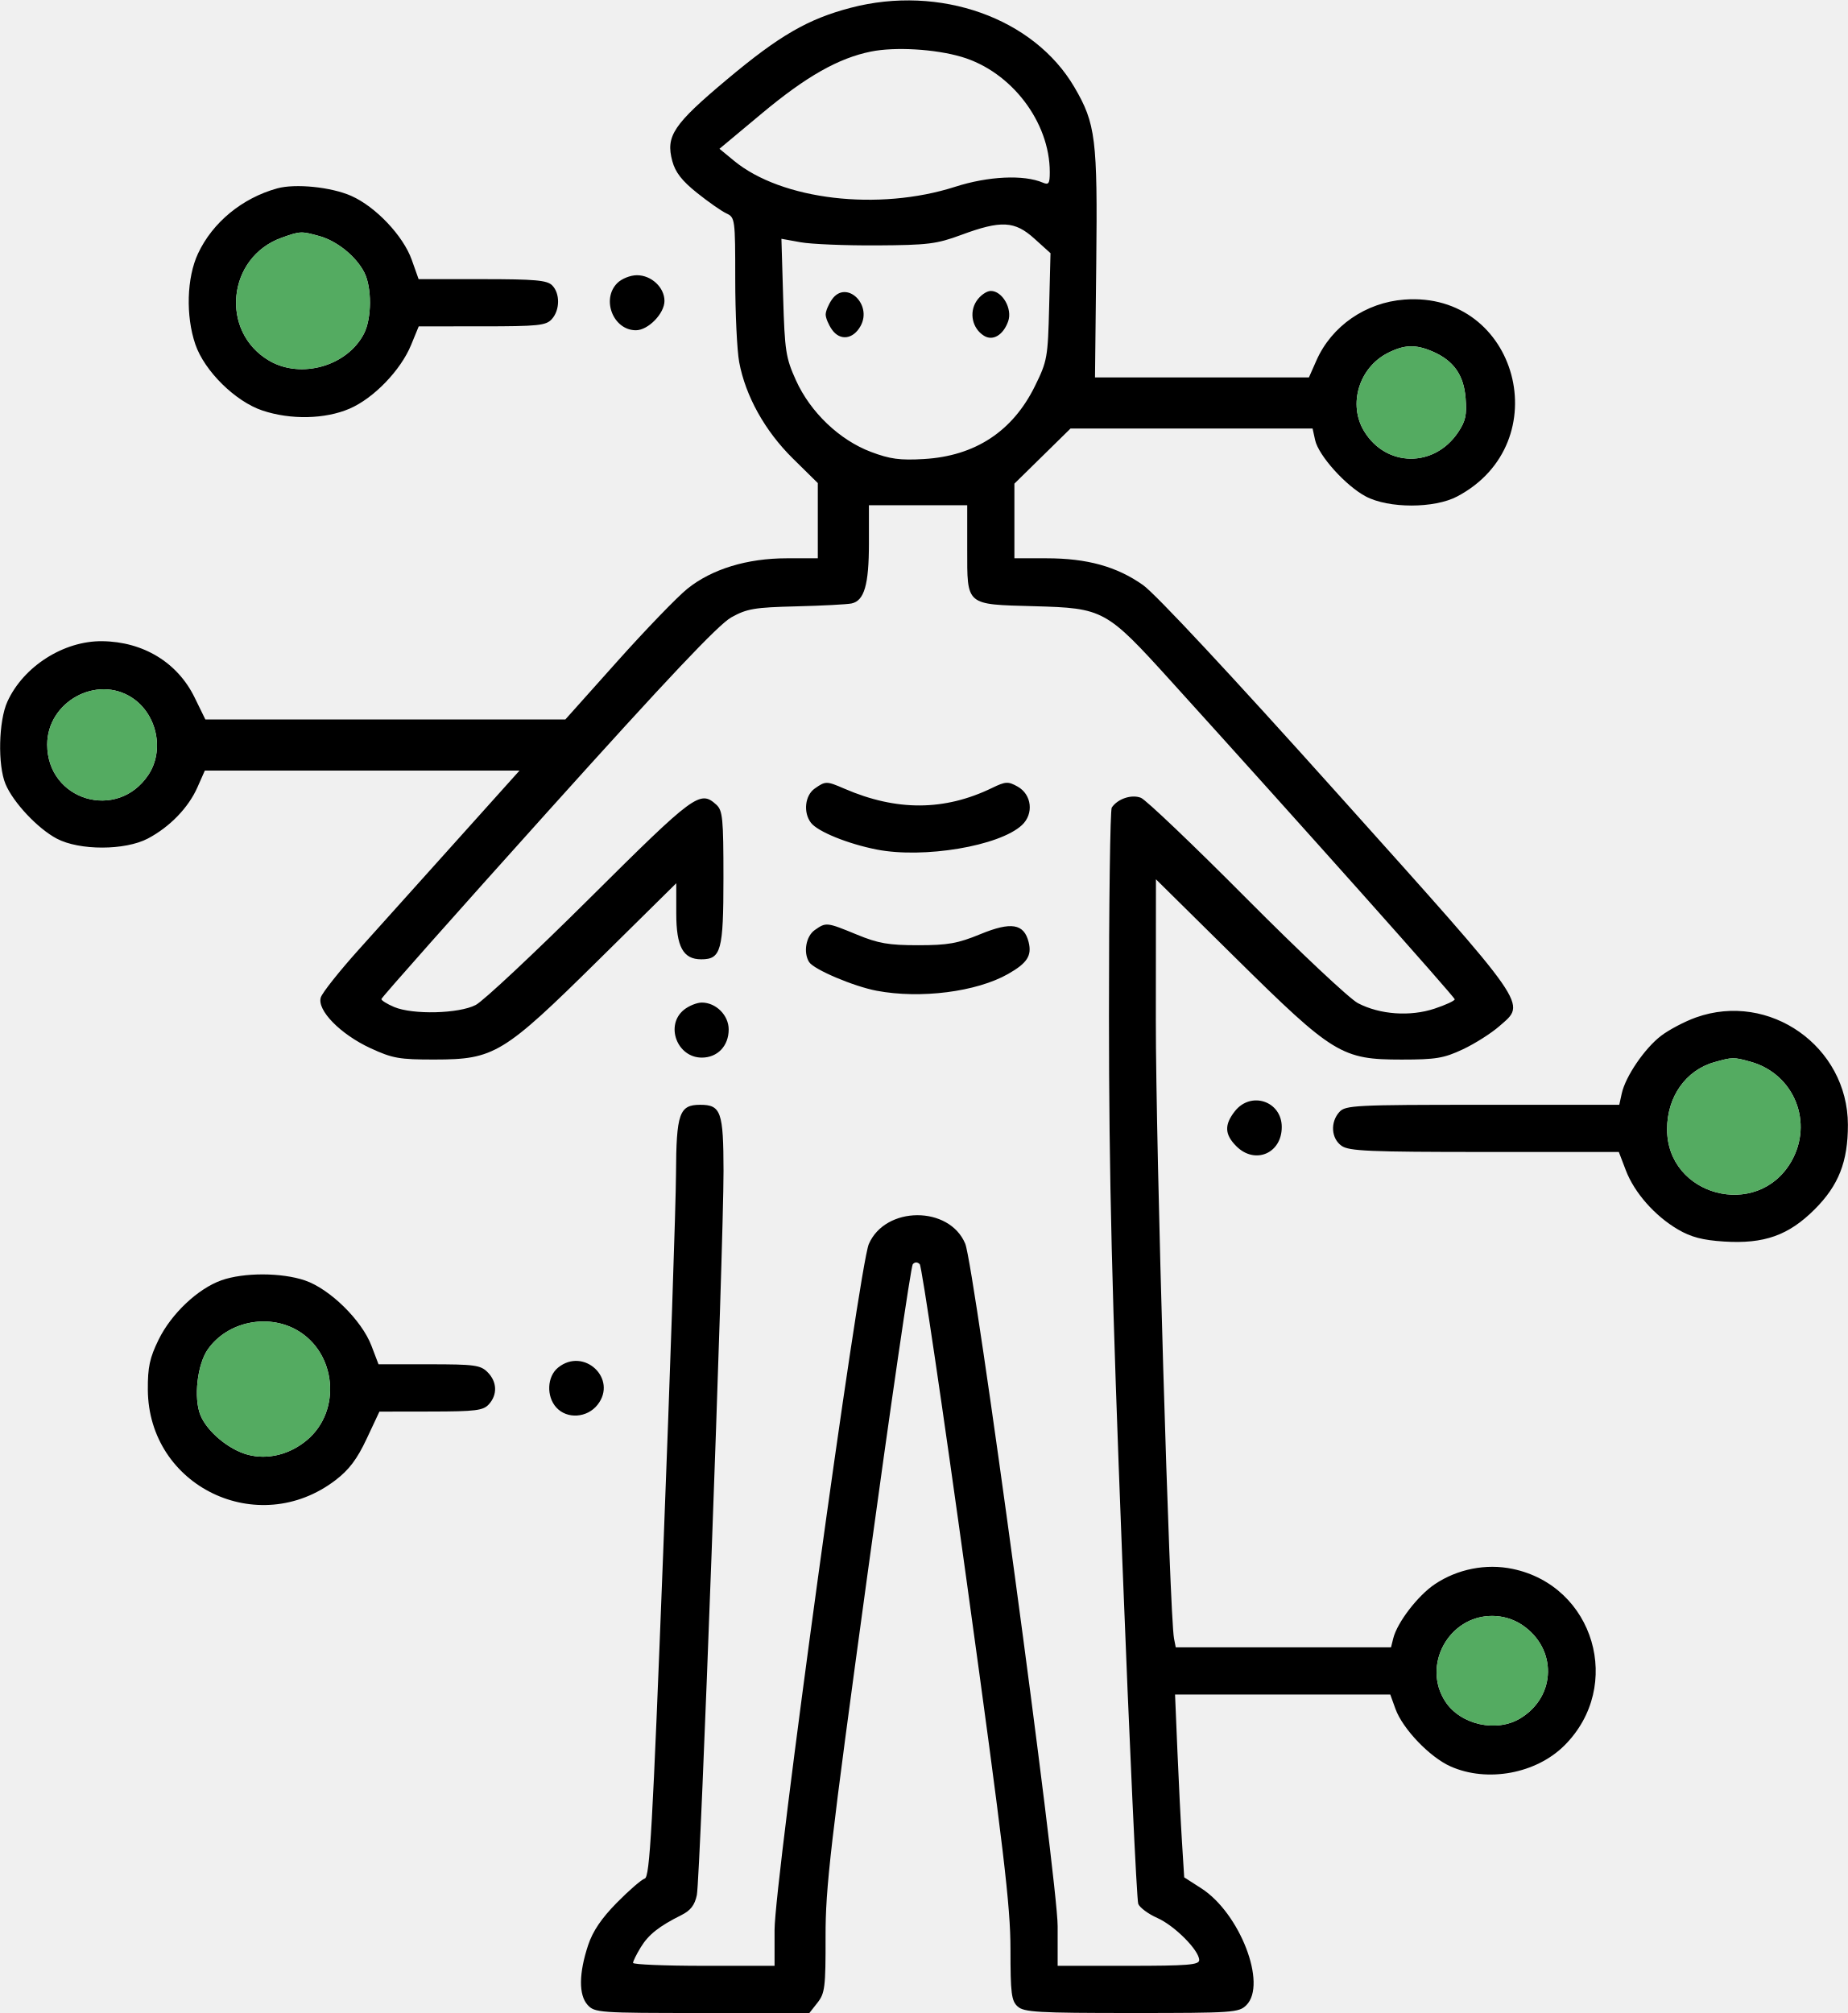
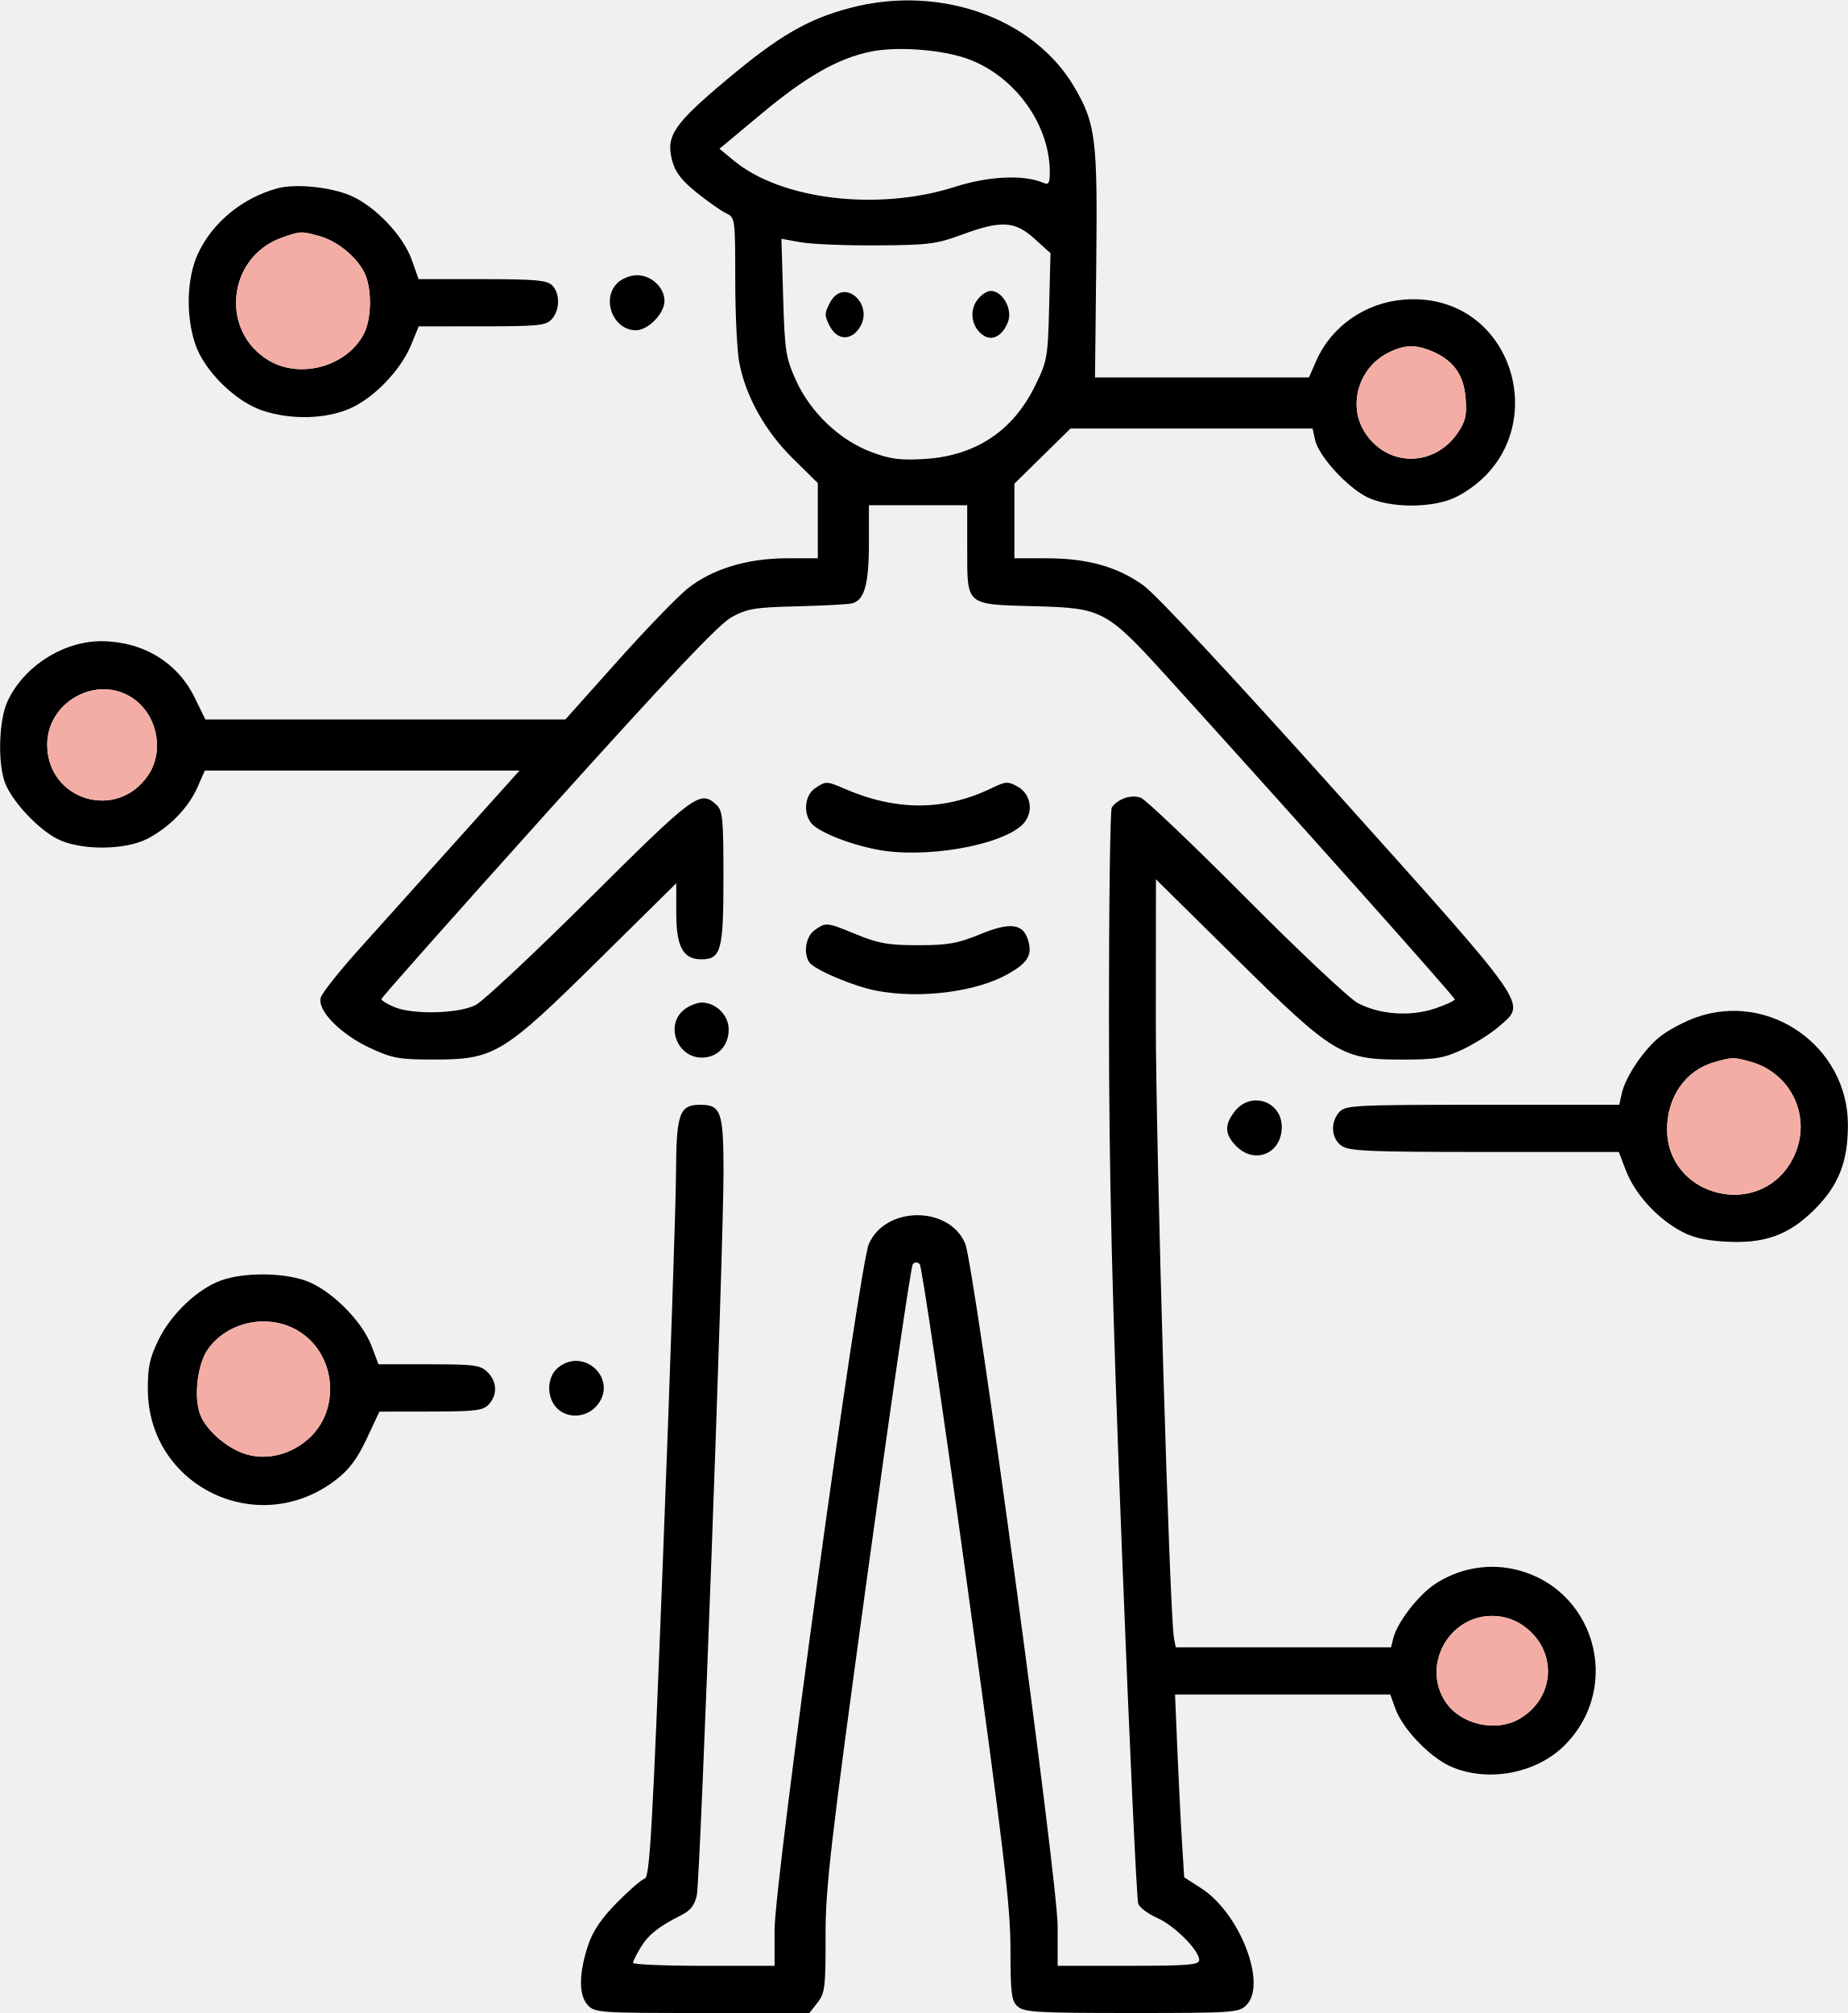
<svg xmlns="http://www.w3.org/2000/svg" fill="none" viewBox="0 0 470 512">
-   <path fill="#000" fill-rule="evenodd" d="M216.373 1.979c-10.897 2.856-18.146 7.054-31.461 18.217-13.672 11.462-15.638 14.396-13.921 20.771.77 2.859 2.44 5.008 6.279 8.082 2.876 2.303 6.242 4.656 7.48 5.23 2.194 1.016 2.25 1.436 2.25 16.745 0 8.637.452 18.127 1.005 21.09 1.612 8.634 6.557 17.513 13.645 24.497l6.35 6.257V142h-7.895c-10.093 0-19.066 2.749-25.276 7.743-2.57 2.066-10.606 10.394-17.859 18.507L143.784 183H52.235l-2.745-5.611c-4.346-8.883-13.041-14.177-23.49-14.303-9.8-.118-20.055 6.423-24.129 15.392-2.232 4.914-2.483 16.122-.468 20.944 1.953 4.674 8.185 11.312 13.029 13.877 5.769 3.056 17.398 3.039 23.202-.034 5.555-2.94 10.288-7.834 12.575-13.004L52.094 196h80.033l-15.934 17.75A69786.09 69786.09 0 0 1 91.27 241.5c-4.945 5.5-9.3 10.987-9.679 12.193-1.019 3.24 4.995 9.381 12.647 12.915 5.592 2.582 7.332 2.891 16.262 2.882 15.233-.015 17.493-1.387 41.75-25.34L172 224.648v7.676c0 8.469 1.743 11.676 6.345 11.676 5.055 0 5.655-2.195 5.655-20.674 0-15.215-.194-17.191-1.829-18.671-4.13-3.737-5.525-2.706-32.127 23.741-14.049 13.967-27.119 26.214-29.044 27.214-4.292 2.23-16.001 2.523-20.75.519-1.787-.755-3.25-1.663-3.25-2.018 0-.356 19.013-21.784 42.25-47.618 30.712-34.145 43.479-47.654 46.75-49.471 3.98-2.21 5.888-2.534 16.5-2.797 6.6-.163 12.935-.495 14.079-.737 3.241-.686 4.421-4.766 4.421-15.285V128.5h25v11.095c0 14.551-.514 14.11 17 14.592 17.693.487 18.316.828 34.839 19.066 33.502 36.978 72.144 80.314 72.152 80.917.005.368-2.303 1.437-5.128 2.375-6.23 2.07-13.882 1.523-19.485-1.391-2.133-1.109-14.903-13.108-28.378-26.664-13.475-13.557-25.542-25.063-26.815-25.569-2.37-.943-5.929.246-7.42 2.479-.404.605-.725 24.5-.714 53.1.017 40.969.733 70.243 3.379 138 1.846 47.3 3.678 86.788 4.071 87.751.392.962 2.578 2.575 4.856 3.583 4.381 1.937 10.643 8.234 10.643 10.701 0 1.232-2.857 1.465-18 1.465h-18v-10.097c0-11.521-21.199-168.048-23.508-173.575-4.055-9.708-20.314-9.641-24.521.1C218.488 322.178 197 478.566 197 490.889V500h-18c-9.9 0-17.998-.337-17.996-.75.002-.413.88-2.188 1.952-3.946 1.979-3.245 4.64-5.355 10.364-8.215 2.325-1.162 3.377-2.53 3.913-5.089.891-4.261 6.815-165.007 6.787-184.179-.022-15.049-.648-16.821-5.936-16.821-5.31 0-6.077 2.191-6.152 17.579-.037 7.656-1.503 51.01-3.259 96.341-2.721 70.278-3.41 82.486-4.682 82.876-.82.25-4.015 3.018-7.1 6.149-3.906 3.963-6.123 7.238-7.3 10.78-2.382 7.172-2.435 12.685-.146 15.214 1.796 1.985 2.866 2.061 29.137 2.061h27.273l2.072-2.635c1.879-2.388 2.07-3.959 2.044-16.75-.027-12.503 1.19-23.025 10.652-92.115 5.876-42.9 11.064-78.427 11.53-78.95.535-.6 1.189-.6 1.775 0 .51.523 5.91 37.024 12 81.114C255.32 470.668 257 484.789 257 495.759c0 11.257.237 13.145 1.829 14.586 1.607 1.455 5.12 1.655 29 1.655 25.838 0 27.269-.098 29.171-2 5.329-5.329-1.658-23.417-11.48-29.72l-4.332-2.78-.567-9c-.312-4.95-.836-15.412-1.165-23.25l-.597-14.25h54.739l1.321 3.652c1.838 5.082 8.729 12.279 14.008 14.628 9.341 4.157 21.776 1.863 28.986-5.347 15.084-15.084 7.571-40.577-13.23-44.895-6.74-1.399-14.005.037-19.77 3.909-4.305 2.891-9.538 9.709-10.551 13.748l-.579 2.305h-54.745l-.44-2.25c-1.133-5.795-4.647-125.255-4.624-157.177l.026-35.928 20.25 20.002c24.834 24.53 26.996 25.853 42.25 25.853 8.682 0 10.731-.343 15.546-2.601 3.05-1.431 7.235-4.085 9.301-5.899 6.871-6.033 8.311-3.963-41.128-59.108-26.99-30.106-46.318-50.832-49.5-53.08-6.669-4.713-14.231-6.812-24.535-6.812H258v-18.987l7.133-7.007 7.132-7.006h61.576l.644 2.933c.864 3.934 7.789 11.637 12.887 14.336 5.831 3.086 17.428 3.085 23.262-.004 25.757-13.632 15.387-52.242-13.447-50.067-9.851.742-18.497 6.726-22.37 15.482L332.906 96l-27.203.001-27.203.001.319-29.009c.347-31.642-.14-35.565-5.564-44.821-10.334-17.633-34.256-26.125-56.882-20.193Zm28.233 12.497C257.225 18.223 267 31.018 267 43.788c0 2.883-.277 3.307-1.75 2.672-4.839-2.084-13.894-1.659-22.308 1.045-19.486 6.264-44.152 3.365-56.256-6.613l-3.699-3.048 10.756-8.976c11.316-9.442 19.478-14.072 27.767-15.753 6.142-1.245 16.345-.644 23.096 1.361ZM70.5 47.917c-8.914 2.466-16.435 8.658-20.142 16.583-2.865 6.125-3.151 15.815-.682 23.063 2.318 6.803 10.196 14.569 17.107 16.865 7.184 2.386 15.896 2.196 22.123-.483 6.118-2.632 13.003-9.757 15.645-16.191l1.949-4.747 16.095-.003c14.32-.004 16.278-.206 17.75-1.833 2.09-2.31 2.132-6.551.084-8.6-1.3-1.299-4.377-1.571-17.766-1.571h-16.194l-1.748-4.922c-2.167-6.102-9.178-13.508-15.388-16.255-5.11-2.26-14.219-3.182-18.833-1.906Zm192.589 12.782 4.094 3.699-.342 13.576c-.327 13.003-.48 13.858-3.633 20.259-5.66 11.49-15.194 17.749-28.208 18.519-6.092.36-8.622.021-13.475-1.81-8.02-3.026-15.409-10.078-19.089-18.22-2.582-5.713-2.848-7.438-3.252-21.105l-.439-14.882 4.877.882c2.683.486 11.403.845 19.378.799 13.015-.076 15.217-.35 21.5-2.676 10.132-3.751 13.572-3.573 18.589.959Zm-181.87-.655c4.5 1.25 9.298 5.122 11.412 9.209 1.982 3.833 1.946 11.731-.072 15.633-4.251 8.221-15.964 11.576-24.039 6.885-12.669-7.36-10.768-26.355 3.135-31.312 4.722-1.684 4.958-1.694 9.564-.415ZM157 72c-4.129 4.129-1.025 12 4.734 12 3.116 0 7.266-4.258 7.266-7.455 0-3.435-3.326-6.545-7-6.545-1.667 0-3.889.889-5 2Zm54.597 4.166C210.718 77.419 210 79.145 210 80s.718 2.581 1.597 3.834c2.039 2.912 5.368 2.503 7.267-.891 3.103-5.549-3.69-11.885-7.267-6.777Zm36.76.411c-1.93 2.946-1.069 6.955 1.893 8.814 2.265 1.422 4.913-.153 6.166-3.667C257.547 78.551 254.945 74 252 74c-1.075 0-2.714 1.16-3.643 2.577Zm115.925 12.794c5.389 2.296 7.999 5.953 8.474 11.871.346 4.31-.003 5.889-1.937 8.758-6.075 9.013-18.277 8.858-23.863-.304-4.167-6.835-1.307-16.241 6.064-19.944 4.194-2.108 6.988-2.202 11.262-.381ZM33.586 177.464c6.357 4.166 8.307 13.406 4.144 19.638-7.909 11.839-25.713 6.507-25.726-7.704-.01-10.87 12.58-17.832 21.582-11.934Zm173.637 23.093c-2.491 1.744-2.975 6.071-.973 8.707 1.706 2.246 9.356 5.361 16.728 6.811 11.954 2.352 31.224-.888 36.937-6.211 3.069-2.859 2.518-7.781-1.098-9.8-2.429-1.357-3.042-1.324-6.5.35-12.116 5.869-24.263 5.931-37.535.193-4.573-1.977-4.807-1.978-7.559-.05Zm0 36c-2.239 1.567-2.966 5.725-1.426 8.148 1.199 1.887 11.299 6.175 17.163 7.287 11.146 2.114 25.421.291 33.444-4.272 4.856-2.761 6.079-4.66 5.216-8.099-1.181-4.704-4.438-5.242-12.263-2.025-5.778 2.375-8.274 2.819-15.857 2.819-7.497 0-10.098-.452-15.578-2.708-7.699-3.168-7.803-3.179-10.699-1.15Zm-33.279 20.287C169.111 260.758 172.2 269 178.5 269c4.001 0 6.833-2.971 6.833-7.169 0-3.599-3.232-6.831-6.833-6.831-1.253 0-3.303.83-4.556 1.844Zm257.388 1.946c-2.842 1.016-6.827 3.113-8.855 4.66-4.17 3.18-9.051 10.335-10.001 14.658l-.635 2.892h-34.765c-32.411 0-34.878.124-36.421 1.829-2.362 2.61-2.089 6.753.568 8.614 1.906 1.335 7.081 1.557 36.364 1.557h34.141l1.778 4.654c2.182 5.713 7.371 11.603 13.266 15.058 3.322 1.947 6.269 2.719 11.705 3.068 10.197.655 16.434-1.56 23.065-8.191 6.1-6.1 8.462-12.117 8.448-21.517-.029-19.89-19.969-33.962-38.658-27.282Zm13.887 11.254c11.131 3.092 16.15 15.532 10.295 25.522-8.618 14.705-31.514 8.64-31.514-8.348 0-8.251 4.752-15.002 12-17.049 4.66-1.316 4.917-1.32 9.219-.125Zm-131.146 12.591c-2.722 3.46-2.617 5.912.382 8.91 4.724 4.725 11.545 1.835 11.545-4.89 0-6.577-7.838-9.219-11.927-4.02ZM56.324 325.638c-6.002 2.126-12.763 8.517-15.99 15.112-2.26 4.618-2.77 6.993-2.734 12.714.157 24.613 28.024 38.057 47.716 23.021 3.457-2.639 5.504-5.354 7.923-10.502l3.261-6.943 13.095-.02c11.401-.017 13.309-.257 14.75-1.849 2.225-2.459 2.087-5.739-.345-8.171-1.793-1.793-3.333-2-14.864-2H96.272l-1.81-4.739c-2.474-6.478-10.577-14.431-16.899-16.585-5.961-2.031-15.566-2.048-21.239-.038Zm19.156 12.649c10.085 5.712 11.468 20.53 2.611 27.983-4.404 3.705-10.029 5.093-15.104 3.726C58.18 368.702 52.718 364.147 51 360c-1.81-4.369-.835-13.018 1.9-16.859 4.937-6.934 15.063-9.111 22.58-4.854Zm66.464 9.557c-2.811 2.276-3.036 7.292-.456 10.143 2.727 3.013 7.847 2.674 10.496-.694 5.185-6.592-3.488-14.754-10.04-9.449Zm245.158 65.426c8.98 5.999 8.772 18.178-.406 23.774-6.063 3.697-15.227 1.658-19.091-4.246-6.024-9.205.848-21.798 11.895-21.798 2.706 0 5.415.809 7.602 2.27Z" clip-rule="evenodd" />
-   <path fill="#54AB61" d="M81.219 60.044c4.5 1.25 9.298 5.122 11.412 9.209 1.982 3.833 1.946 11.731-.072 15.633-4.251 8.221-15.964 11.576-24.039 6.885-12.669-7.36-10.768-26.355 3.135-31.312 4.722-1.684 4.958-1.694 9.564-.415Zm-47.633 117.42c6.357 4.166 8.307 13.406 4.144 19.638-7.909 11.839-25.713 6.507-25.726-7.704-.01-10.87 12.58-17.832 21.582-11.934ZM75.48 338.287c10.085 5.712 11.468 20.53 2.611 27.983-4.404 3.705-10.029 5.093-15.104 3.726C58.18 368.702 52.718 364.147 51 360c-1.81-4.369-.835-13.018 1.9-16.859 4.937-6.934 15.063-9.111 22.58-4.854Zm311.622 74.983c8.98 5.999 8.772 18.178-.406 23.774-6.063 3.697-15.227 1.658-19.091-4.246-6.024-9.205.848-21.798 11.895-21.798 2.706 0 5.415.809 7.602 2.27Zm58.117-143.226c11.131 3.092 16.15 15.532 10.295 25.522-8.618 14.705-31.514 8.64-31.514-8.348 0-8.251 4.752-15.002 12-17.049 4.66-1.316 4.917-1.32 9.219-.125ZM364.282 89.371c5.389 2.296 7.999 5.953 8.474 11.871.346 4.31-.003 5.889-1.937 8.758-6.075 9.013-18.277 8.858-23.863-.304-4.167-6.835-1.307-16.241 6.064-19.944 4.194-2.108 6.988-2.202 11.262-.381Z" />
+   <g clip-path="url(#a)">
+     <path fill="#000" fill-rule="evenodd" d="M216.373 1.979c-10.897 2.856-18.146 7.054-31.461 18.217-13.672 11.462-15.638 14.396-13.921 20.771.77 2.859 2.44 5.008 6.279 8.082 2.876 2.303 6.242 4.656 7.48 5.23 2.194 1.016 2.25 1.436 2.25 16.745 0 8.637.452 18.127 1.005 21.09 1.612 8.634 6.557 17.513 13.645 24.497l6.35 6.257V142h-7.895c-10.093 0-19.066 2.749-25.276 7.743-2.57 2.066-10.606 10.394-17.859 18.507L143.784 183H52.235l-2.745-5.611c-4.346-8.883-13.041-14.177-23.49-14.303-9.8-.118-20.055 6.423-24.129 15.392-2.232 4.914-2.483 16.122-.468 20.944 1.953 4.674 8.185 11.312 13.029 13.877 5.769 3.056 17.398 3.039 23.202-.034 5.555-2.94 10.288-7.834 12.575-13.004L52.094 196h80.033l-15.934 17.75A71707.375 71707.375 0 0 1 91.27 241.5c-4.945 5.5-9.3 10.987-9.679 12.193-1.019 3.24 4.995 9.381 12.647 12.915 5.592 2.582 7.332 2.891 16.262 2.882 15.233-.015 17.493-1.387 41.75-25.34L172 224.648v7.676c0 8.469 1.743 11.676 6.345 11.676 5.055 0 5.655-2.195 5.655-20.674 0-15.215-.194-17.191-1.829-18.671-4.13-3.737-5.525-2.706-32.127 23.741-14.049 13.967-27.119 26.214-29.044 27.214-4.292 2.23-16.001 2.523-20.75.519-1.787-.755-3.25-1.663-3.25-2.018 0-.356 19.013-21.784 42.25-47.618 30.712-34.145 43.479-47.654 46.75-49.471 3.98-2.21 5.888-2.534 16.5-2.797 6.6-.163 12.935-.495 14.079-.737 3.241-.686 4.421-4.766 4.421-15.285V128.5h25v11.095c0 14.551-.514 14.11 17 14.592 17.693.487 18.316.828 34.839 19.066 33.502 36.978 72.144 80.314 72.152 80.917.005.368-2.303 1.437-5.128 2.375-6.23 2.07-13.882 1.523-19.485-1.391-2.133-1.109-14.903-13.108-28.378-26.664-13.475-13.557-25.542-25.063-26.815-25.569-2.37-.943-5.929.246-7.42 2.479-.404.605-.725 24.5-.714 53.1.017 40.969.733 70.243 3.379 138 1.846 47.3 3.678 86.788 4.071 87.751.392.962 2.578 2.575 4.856 3.583 4.381 1.937 10.643 8.234 10.643 10.701 0 1.232-2.857 1.465-18 1.465h-18v-10.097c0-11.521-21.199-168.048-23.508-173.575-4.055-9.708-20.314-9.641-24.521.1C218.488 322.178 197 478.566 197 490.889V500h-18c-9.9 0-17.998-.337-17.996-.75.002-.413.88-2.188 1.952-3.946 1.979-3.245 4.64-5.355 10.364-8.215 2.325-1.162 3.377-2.53 3.913-5.089.891-4.261 6.815-165.007 6.787-184.179-.022-15.049-.648-16.821-5.936-16.821-5.31 0-6.077 2.191-6.152 17.579-.037 7.656-1.503 51.01-3.259 96.341-2.721 70.278-3.41 82.486-4.682 82.876-.82.25-4.015 3.018-7.1 6.149-3.906 3.963-6.123 7.238-7.3 10.78-2.382 7.172-2.435 12.685-.146 15.214 1.796 1.985 2.866 2.061 29.137 2.061h27.273l2.072-2.635c1.879-2.388 2.07-3.959 2.044-16.75-.027-12.503 1.19-23.025 10.652-92.115 5.876-42.9 11.064-78.427 11.53-78.95.535-.6 1.189-.6 1.775 0 .51.523 5.91 37.024 12 81.114C255.32 470.668 257 484.789 257 495.759c0 11.257.237 13.145 1.829 14.586 1.607 1.455 5.12 1.655 29 1.655 25.838 0 27.269-.098 29.171-2 5.329-5.329-1.658-23.417-11.48-29.72l-4.332-2.78-.567-9c-.312-4.95-.836-15.412-1.165-23.25l-.597-14.25h54.739l1.321 3.652c1.838 5.082 8.729 12.279 14.008 14.628 9.341 4.157 21.776 1.863 28.986-5.347 15.084-15.084 7.571-40.577-13.23-44.895-6.74-1.399-14.005.037-19.77 3.909-4.305 2.891-9.538 9.709-10.551 13.748l-.579 2.305h-54.745l-.44-2.25c-1.133-5.795-4.647-125.255-4.624-157.177l.026-35.928 20.25 20.002c24.834 24.53 26.996 25.853 42.25 25.853 8.682 0 10.731-.343 15.546-2.601 3.05-1.431 7.235-4.085 9.301-5.899 6.871-6.033 8.311-3.963-41.128-59.108-26.99-30.106-46.318-50.832-49.5-53.08-6.669-4.713-14.231-6.812-24.535-6.812H258v-18.987l7.133-7.007 7.132-7.006h61.576l.644 2.933c.864 3.934 7.789 11.637 12.887 14.336 5.831 3.086 17.428 3.085 23.262-.004 25.757-13.632 15.387-52.242-13.447-50.067-9.851.742-18.497 6.726-22.37 15.482L332.906 96l-27.203.001-27.203.001.319-29.009c.347-31.642-.14-35.565-5.564-44.821-10.334-17.633-34.256-26.125-56.882-20.193Zm28.233 12.497C257.225 18.223 267 31.018 267 43.788c0 2.883-.277 3.307-1.75 2.672-4.839-2.084-13.894-1.659-22.308 1.045-19.486 6.264-44.152 3.365-56.256-6.613l-3.699-3.048 10.756-8.976c11.316-9.442 19.478-14.072 27.767-15.753 6.142-1.245 16.345-.644 23.096 1.361ZM70.5 47.917c-8.914 2.466-16.435 8.658-20.142 16.583-2.865 6.125-3.151 15.815-.682 23.063 2.318 6.803 10.196 14.569 17.107 16.865 7.184 2.386 15.896 2.196 22.123-.483 6.118-2.632 13.003-9.757 15.645-16.191l1.949-4.747 16.095-.003c14.32-.004 16.278-.206 17.75-1.833 2.09-2.31 2.132-6.551.084-8.6-1.3-1.299-4.377-1.571-17.766-1.571h-16.194l-1.748-4.922c-2.167-6.102-9.178-13.508-15.388-16.255-5.11-2.26-14.219-3.182-18.833-1.906Zm192.589 12.782 4.094 3.699-.342 13.576c-.327 13.003-.48 13.858-3.633 20.259-5.66 11.49-15.194 17.749-28.208 18.519-6.092.36-8.622.021-13.475-1.81-8.02-3.026-15.409-10.078-19.089-18.22-2.582-5.713-2.848-7.438-3.252-21.105l-.439-14.882 4.877.882c2.683.486 11.403.845 19.378.799 13.015-.076 15.217-.35 21.5-2.676 10.132-3.751 13.572-3.573 18.589.959Zm-181.87-.655c4.5 1.25 9.298 5.122 11.412 9.209 1.982 3.833 1.946 11.731-.072 15.633-4.251 8.221-15.964 11.576-24.039 6.885-12.669-7.36-10.768-26.355 3.135-31.312 4.722-1.684 4.958-1.694 9.564-.415ZM157 72c-4.129 4.129-1.025 12 4.734 12 3.116 0 7.266-4.258 7.266-7.455 0-3.435-3.326-6.545-7-6.545-1.667 0-3.889.889-5 2Zm54.597 4.166C210.718 77.419 210 79.145 210 80s.718 2.581 1.597 3.834c2.039 2.912 5.368 2.503 7.267-.891 3.103-5.549-3.69-11.885-7.267-6.777Zm36.76.411c-1.93 2.946-1.069 6.955 1.893 8.814 2.265 1.422 4.913-.153 6.166-3.667C257.547 78.551 254.945 74 252 74c-1.075 0-2.714 1.16-3.643 2.577Zm115.925 12.794c5.389 2.296 7.999 5.953 8.474 11.871.346 4.31-.003 5.889-1.937 8.758-6.075 9.013-18.277 8.858-23.863-.304-4.167-6.835-1.307-16.241 6.064-19.944 4.194-2.108 6.988-2.202 11.262-.381ZM33.586 177.464c6.357 4.166 8.307 13.406 4.144 19.638-7.909 11.839-25.713 6.507-25.726-7.704-.01-10.87 12.58-17.832 21.582-11.934Zm173.637 23.093c-2.491 1.744-2.975 6.071-.973 8.707 1.706 2.246 9.356 5.361 16.728 6.811 11.954 2.352 31.224-.888 36.937-6.211 3.069-2.859 2.518-7.781-1.098-9.8-2.429-1.357-3.042-1.324-6.5.35-12.116 5.869-24.263 5.931-37.535.193-4.573-1.977-4.807-1.978-7.559-.05Zm0 36c-2.239 1.567-2.966 5.725-1.426 8.148 1.199 1.887 11.299 6.175 17.163 7.287 11.146 2.114 25.421.291 33.444-4.272 4.856-2.761 6.079-4.66 5.216-8.099-1.181-4.704-4.438-5.242-12.263-2.025-5.778 2.375-8.274 2.819-15.857 2.819-7.497 0-10.098-.452-15.578-2.708-7.699-3.168-7.803-3.179-10.699-1.15Zm-33.279 20.287C169.111 260.758 172.2 269 178.5 269c4.001 0 6.833-2.971 6.833-7.169 0-3.599-3.232-6.831-6.833-6.831-1.253 0-3.303.83-4.556 1.844Zm257.388 1.946c-2.842 1.016-6.827 3.113-8.855 4.66-4.17 3.18-9.051 10.335-10.001 14.658l-.635 2.892h-34.765c-32.411 0-34.878.124-36.421 1.829-2.362 2.61-2.089 6.753.568 8.614 1.906 1.335 7.081 1.557 36.364 1.557h34.141l1.778 4.654c2.182 5.713 7.371 11.603 13.266 15.058 3.322 1.947 6.269 2.719 11.705 3.068 10.197.655 16.434-1.56 23.065-8.191 6.1-6.1 8.462-12.117 8.448-21.517-.029-19.89-19.969-33.962-38.658-27.282Zm13.887 11.254c11.131 3.092 16.15 15.532 10.295 25.522-8.618 14.705-31.514 8.64-31.514-8.348 0-8.251 4.752-15.002 12-17.049 4.66-1.316 4.917-1.32 9.219-.125Zm-131.146 12.591c-2.722 3.46-2.617 5.912.382 8.91 4.724 4.725 11.545 1.835 11.545-4.89 0-6.577-7.838-9.219-11.927-4.02ZM56.324 325.638c-6.002 2.126-12.763 8.517-15.99 15.112-2.26 4.618-2.77 6.993-2.734 12.714.157 24.613 28.024 38.057 47.716 23.021 3.457-2.639 5.504-5.354 7.923-10.502l3.261-6.943 13.095-.02c11.401-.017 13.309-.257 14.75-1.849 2.225-2.459 2.087-5.739-.345-8.171-1.793-1.793-3.333-2-14.864-2H96.272l-1.81-4.739c-2.474-6.478-10.577-14.431-16.899-16.585-5.961-2.031-15.566-2.048-21.239-.038Zm19.156 12.649c10.085 5.712 11.468 20.53 2.611 27.983-4.404 3.705-10.029 5.093-15.104 3.726C58.18 368.702 52.718 364.147 51 360c-1.81-4.369-.835-13.018 1.9-16.859 4.937-6.934 15.063-9.111 22.58-4.854Zm66.464 9.557c-2.811 2.276-3.036 7.292-.456 10.143 2.727 3.013 7.847 2.674 10.496-.694 5.185-6.592-3.488-14.754-10.04-9.449Zm245.158 65.426c8.98 5.999 8.772 18.178-.406 23.774-6.063 3.697-15.227 1.658-19.091-4.246-6.024-9.205.848-21.798 11.895-21.798 2.706 0 5.415.809 7.602 2.27Z" clip-rule="evenodd" />
+     <path fill="#F4ADA4" d="M81.219 60.044c4.5 1.25 9.298 5.122 11.412 9.209 1.982 3.833 1.946 11.73-.072 15.633-4.251 8.22-15.964 11.576-24.039 6.885-12.669-7.36-10.768-26.355 3.135-31.312 4.722-1.684 4.958-1.694 9.564-.415Zm-47.633 117.42c6.357 4.166 8.307 13.406 4.144 19.638-7.909 11.839-25.713 6.507-25.726-7.704-.01-10.87 12.58-17.832 21.582-11.934ZM75.48 338.287c10.085 5.712 11.468 20.53 2.611 27.983-4.404 3.705-10.029 5.093-15.104 3.726C58.18 368.702 52.718 364.147 51 360c-1.81-4.369-.835-13.018 1.9-16.859 4.937-6.934 15.063-9.111 22.58-4.854Zm311.622 74.983c8.98 5.999 8.772 18.178-.406 23.774-6.063 3.697-15.227 1.658-19.091-4.246-6.024-9.205.848-21.798 11.895-21.798 2.706 0 5.415.809 7.602 2.27Zm58.117-143.226c11.131 3.092 16.15 15.532 10.295 25.522-8.618 14.705-31.514 8.64-31.514-8.348 0-8.251 4.752-15.002 12-17.049 4.66-1.316 4.917-1.32 9.219-.125ZM364.282 89.371c5.389 2.296 7.999 5.953 8.474 11.871.346 4.31-.003 5.889-1.937 8.758-6.075 9.013-18.277 8.858-23.863-.304-4.167-6.835-1.307-16.241 6.064-19.944 4.194-2.108 6.988-2.202 11.262-.381Z" />
+   </g>
+   <defs>
+     <clipPath id="a">
+       <path fill="#fff" d="M0 0h470v512H0z" />
+     </clipPath>
+   </defs>
</svg>
